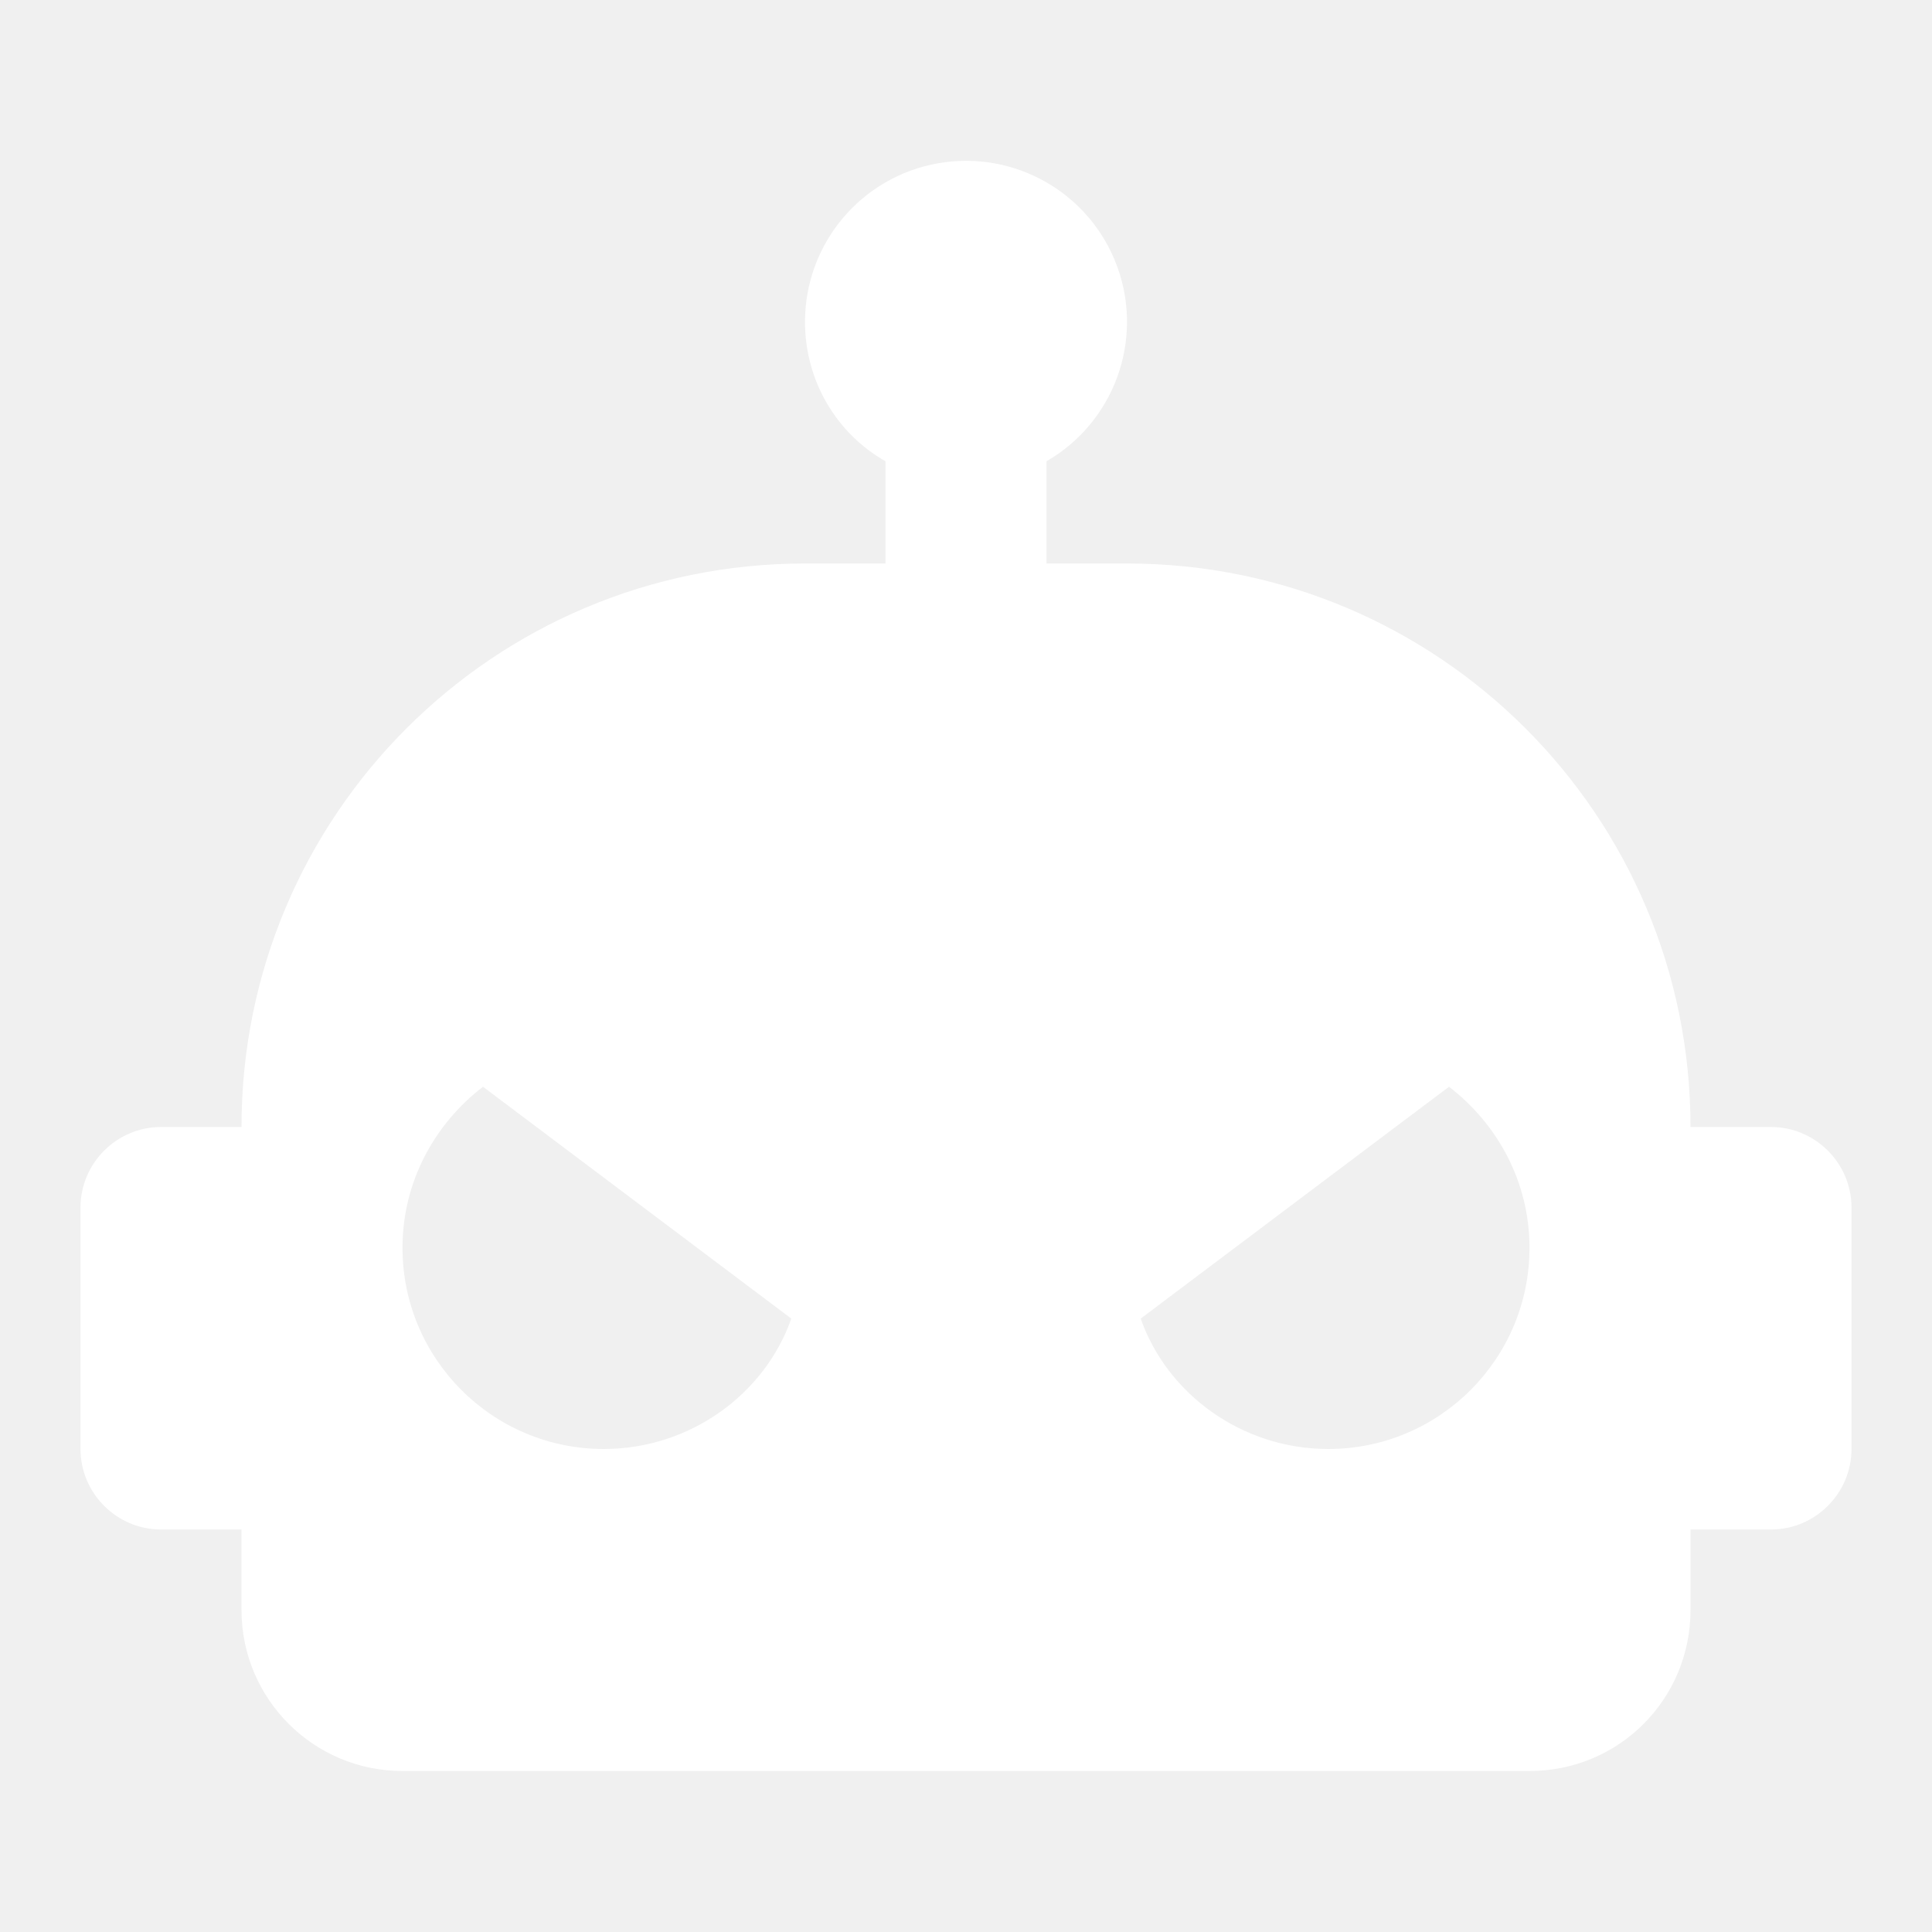
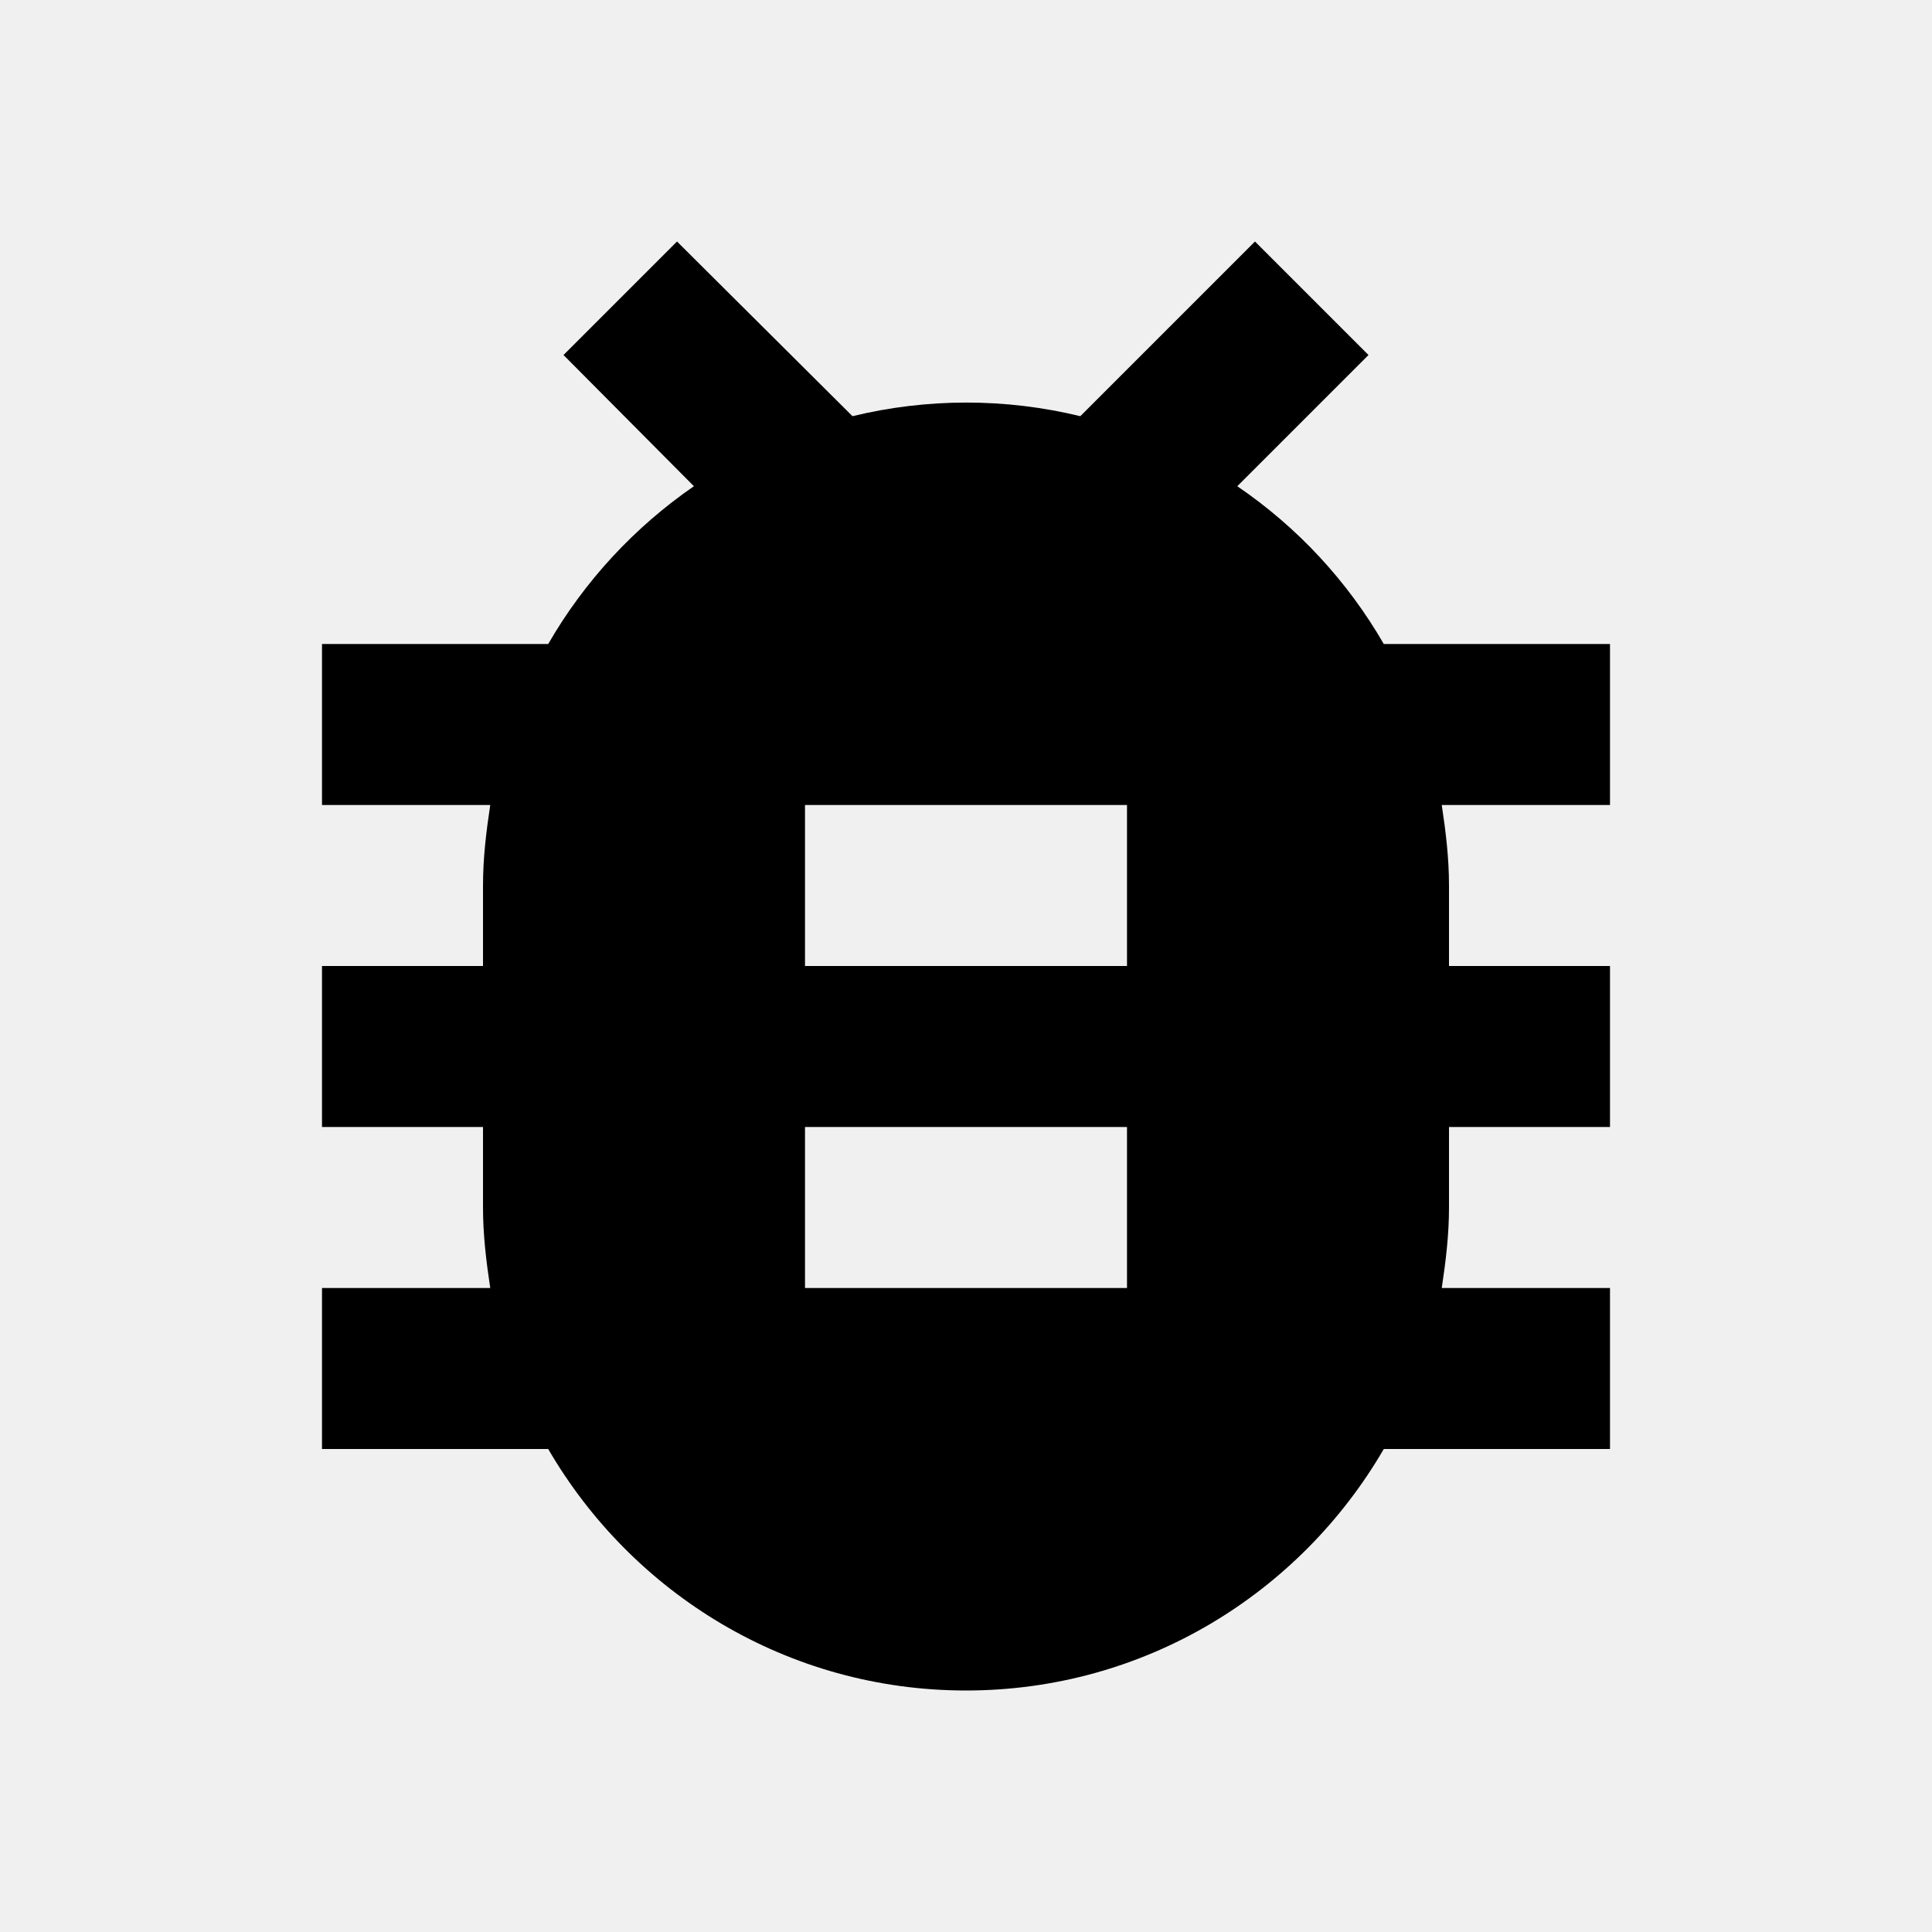
<svg xmlns="http://www.w3.org/2000/svg" width="1em" height="1em" viewBox="0 0 24 24">
  <rect width="24" height="24" fill="none" />
-   <path fill="white" d="M22 14h-1c0-3.87-3.13-7-7-7h-1V5.73A2 2 0 1 0 10 4c0 .74.4 1.39 1 1.73V7h-1c-3.87 0-7 3.13-7 7H2c-.55 0-1 .45-1 1v3c0 .55.45 1 1 1h1v1a2 2 0 0 0 2 2h14c1.11 0 2-.89 2-2v-1h1c.55 0 1-.45 1-1v-3c0-.55-.45-1-1-1M7.5 18A2.5 2.5 0 0 1 5 15.5c0-.82.4-1.54 1-2l3.83 2.88C9.5 17.32 8.57 18 7.5 18m9 0c-1.07 0-2-.68-2.33-1.62L18 13.5c.6.46 1 1.18 1 2a2.5 2.5 0 0 1-2.5 2.5" />
+   <path fill="currentColor" d="M14 12h-4v-2h4m0 6h-4v-2h4m6-6h-2.81a6 6 0 0 0-1.82-1.96L17 4.41L15.59 3l-2.17 2.17a6 6 0 0 0-2.83 0L8.41 3L7 4.41l1.62 1.63C7.88 6.55 7.26 7.22 6.81 8H4v2h2.09c-.05.33-.09.66-.09 1v1H4v2h2v1c0 .34.04.67.09 1H4v2h2.81c1.04 1.79 2.97 3 5.19 3s4.15-1.21 5.19-3H20v-2h-2.09c.05-.33.09-.66.09-1v-1h2v-2h-2v-1c0-.34-.04-.67-.09-1H20z" />
</svg>
